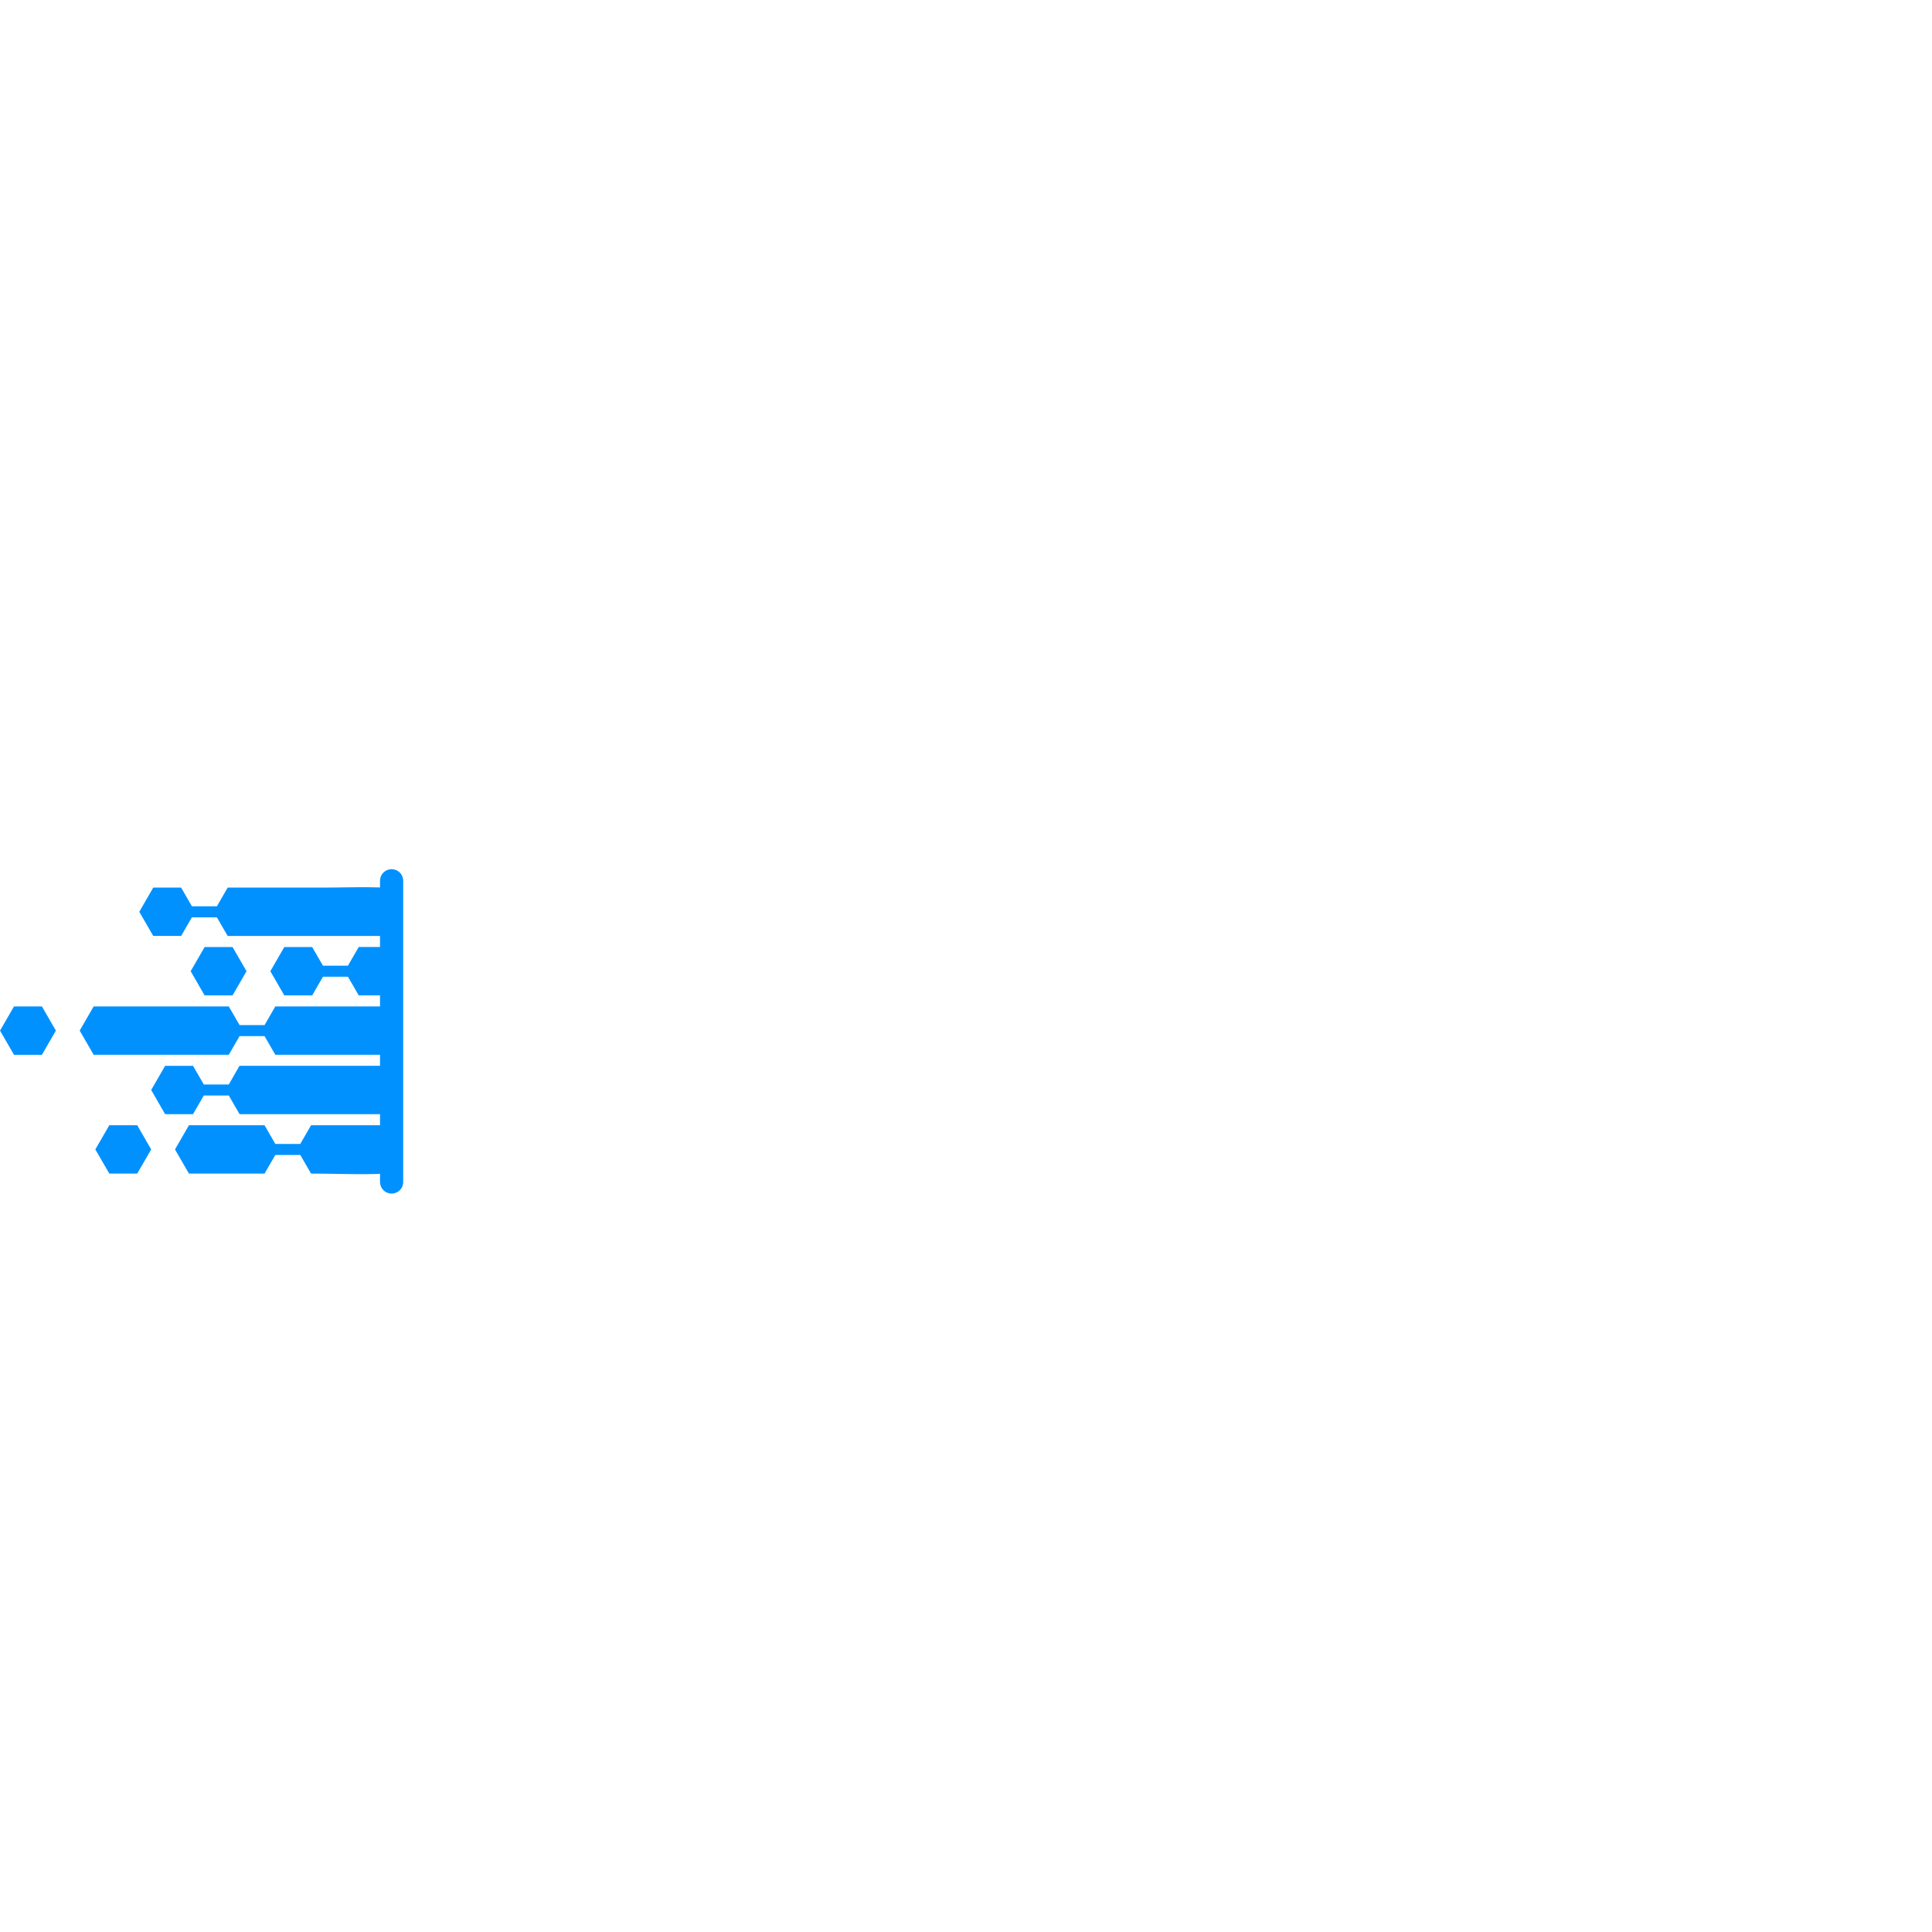
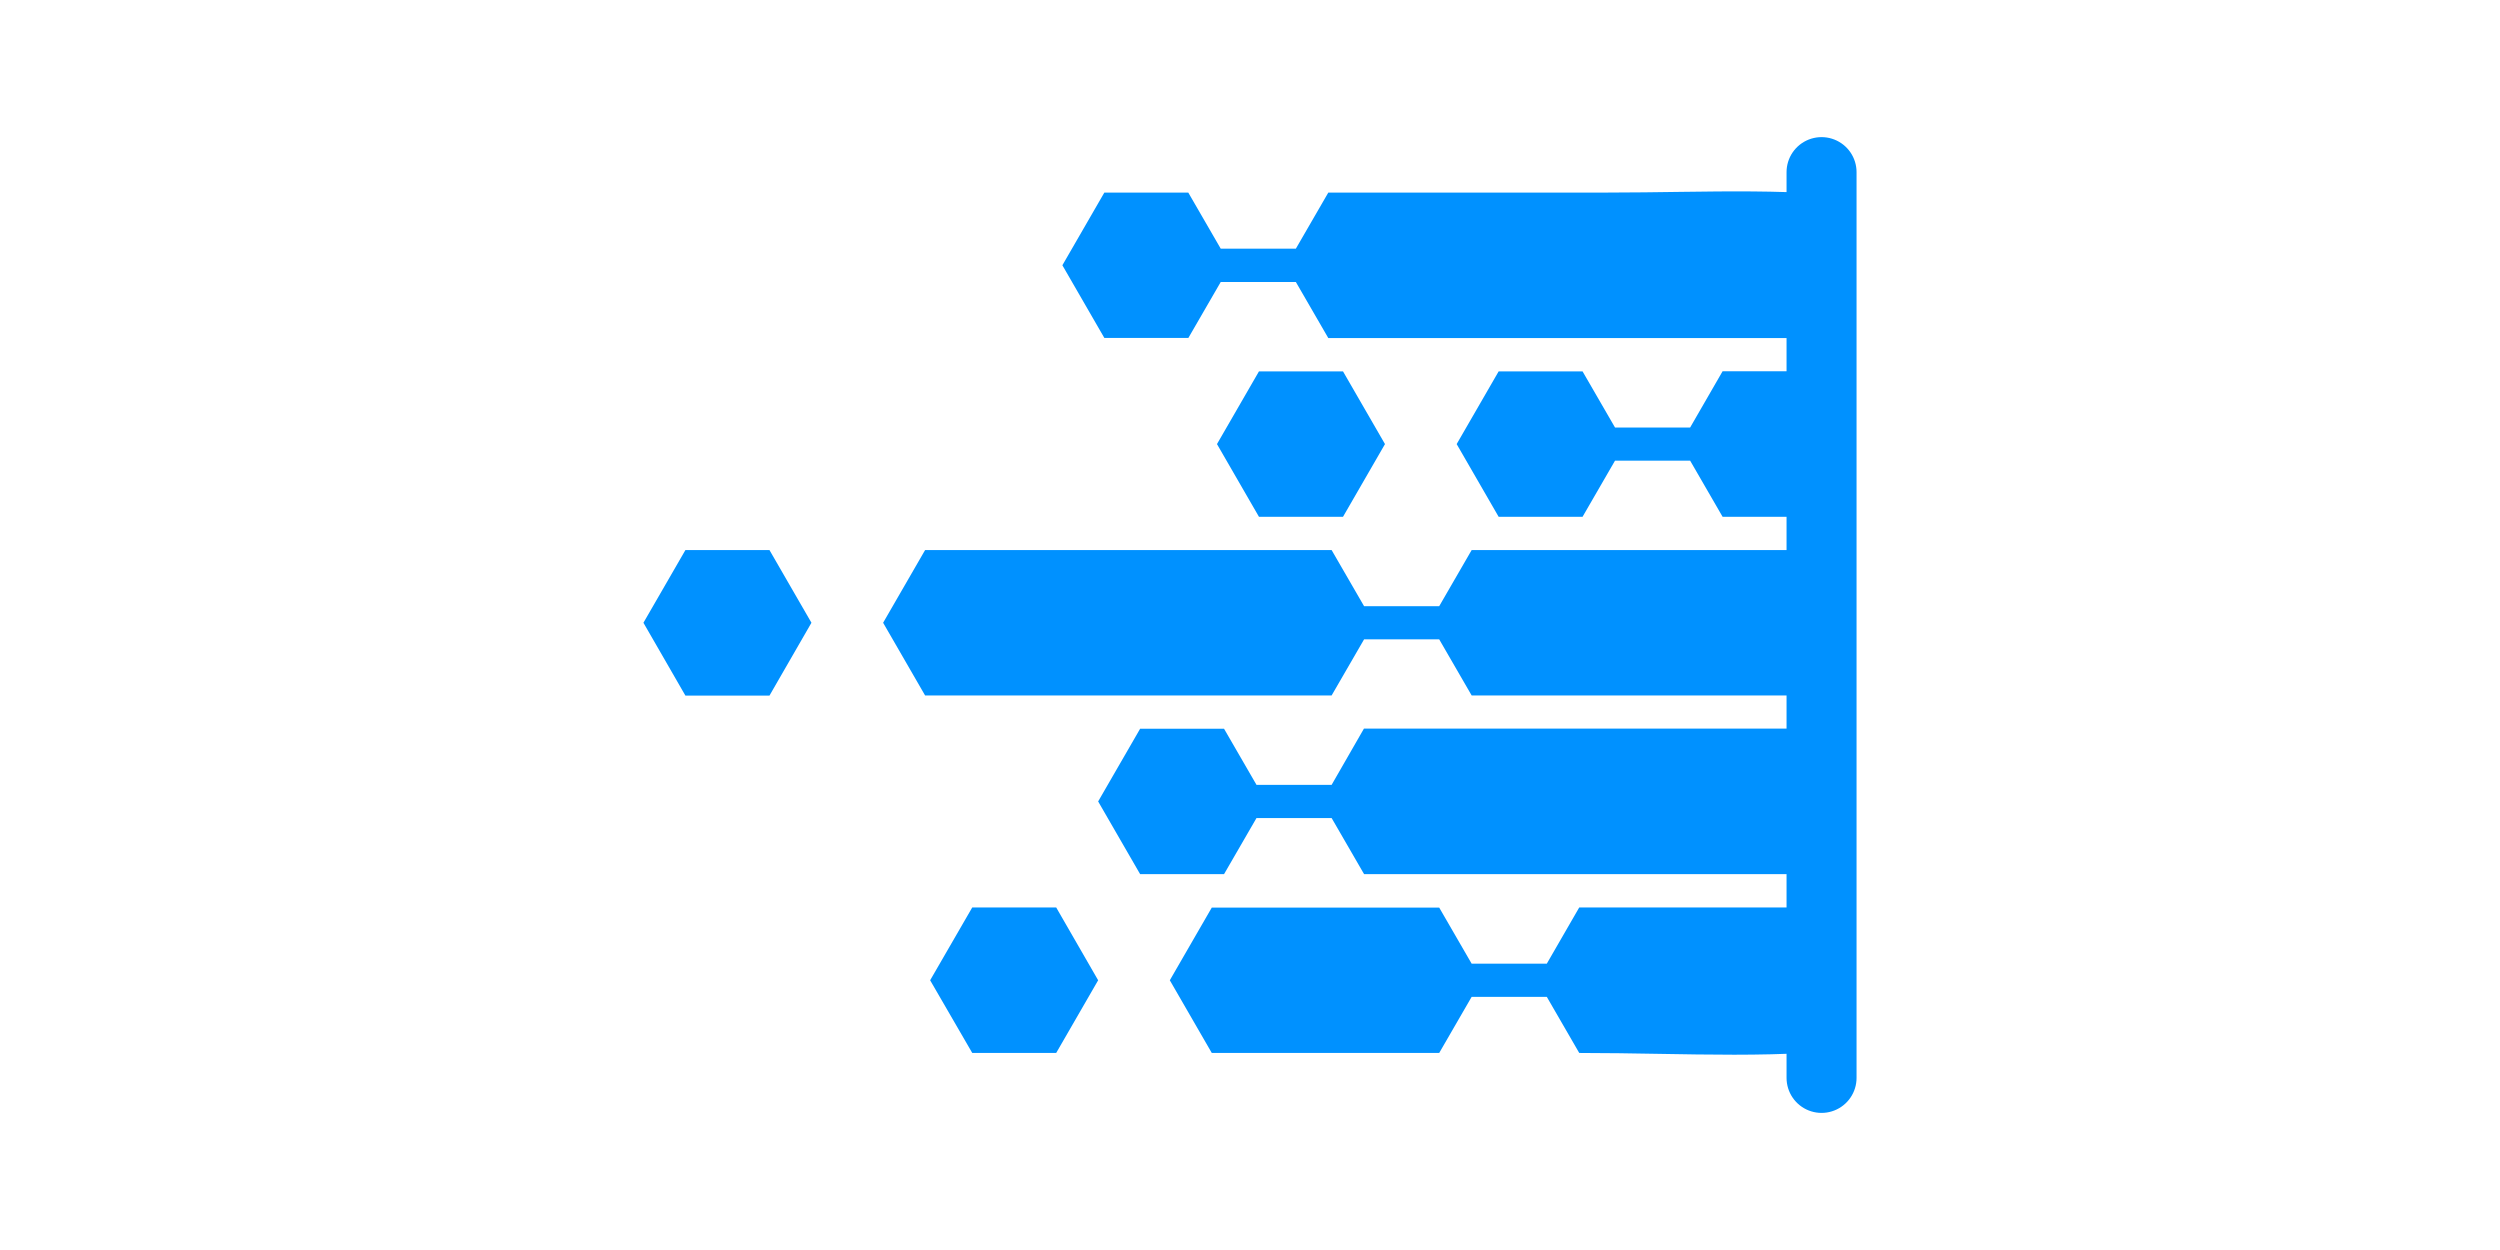
- <svg xmlns="http://www.w3.org/2000/svg" width="150" zoomAndPan="magnify" viewBox="0 0 375 375" height="150" preserveAspectRatio="xMidYMid meet" version="1.0">
+ <svg xmlns="http://www.w3.org/2000/svg" width="1000" zoomAndPan="magnify" viewBox="0 0 375 375" height="500" preserveAspectRatio="xMidYMid meet" version="1.0">
  <defs>
-     <g />
-     <clipPath id="be6fd072f5">
-       <path d="M 15 195 L 75.75 195 L 75.75 205 L 15 205 Z M 15 195 " clip-rule="nonzero" />
+     <clipPath id="3a5a0c7110">
+       <path d="M 77 165 L 358.781 165 L 358.781 209 L 77 209 Z M 77 165 " clip-rule="nonzero" />
    </clipPath>
-     <clipPath id="4401664a78">
-       <path d="M 27 172 L 75.75 172 L 75.75 182 L 27 182 Z M 27 172 " clip-rule="nonzero" />
+     <clipPath id="28934c67f0">
+       <path d="M 131 57 L 358.781 57 L 358.781 102 L 131 102 Z M 131 57 " clip-rule="nonzero" />
    </clipPath>
-     <clipPath id="64520df577">
-       <path d="M 52 183 L 75.75 183 L 75.75 194 L 52 194 Z M 52 183 " clip-rule="nonzero" />
+     <clipPath id="62292d54ca">
+       <path d="M 249 111 L 358.781 111 L 358.781 156 L 249 156 Z M 249 111 " clip-rule="nonzero" />
    </clipPath>
-     <clipPath id="84c2113452">
-       <path d="M 29 206 L 75.75 206 L 75.75 217 L 29 217 Z M 29 206 " clip-rule="nonzero" />
+     <clipPath id="8a1b55bd5f">
+       <path d="M 5.531 165 L 56 165 L 56 209 L 5.531 209 Z M 5.531 165 " clip-rule="nonzero" />
    </clipPath>
-     <clipPath id="3eb0e7f209">
-       <path d="M 33 218 L 75.75 218 L 75.75 228 L 33 228 Z M 33 218 " clip-rule="nonzero" />
+     <clipPath id="9306155b68">
+       <path d="M 141 218 L 358.781 218 L 358.781 263 L 141 263 Z M 141 218 " clip-rule="nonzero" />
+     </clipPath>
+     <clipPath id="bc410cf656">
+       <path d="M 163 272 L 358.781 272 L 358.781 317 L 163 317 Z M 163 272 " clip-rule="nonzero" />
    </clipPath>
  </defs>
-   <g clip-path="url(#be6fd072f5)">
-     <path fill="#0091ff" d="M 102.461 195.352 L 53.438 195.352 L 51.348 198.969 L 46.5 198.969 L 44.406 195.352 C 42.602 195.352 19.98 195.352 18.176 195.352 L 15.469 200.039 L 18.176 204.73 C 19.98 204.73 42.602 204.73 44.406 204.73 L 46.5 201.109 L 51.348 201.109 L 53.438 204.73 L 102.461 204.73 C 103 201.629 103 198.457 102.461 195.352 Z M 102.461 195.352 " fill-opacity="1" fill-rule="nonzero" />
+   <g clip-path="url(#3a5a0c7110)">
+     <path fill="#0091ff" d="M 481.957 165.023 L 253.996 165.023 L 244.262 181.855 L 221.723 181.855 L 211.988 165.023 C 203.594 165.023 98.422 165.023 90.027 165.023 L 77.438 186.828 L 90.027 208.633 C 98.422 208.633 203.594 208.633 211.988 208.633 L 221.723 191.805 L 244.262 191.805 L 253.996 208.633 L 481.957 208.633 C 484.465 194.227 484.465 179.473 481.957 165.023 Z M 481.957 165.023 " fill-opacity="1" fill-rule="nonzero" />
  </g>
-   <g clip-path="url(#4401664a78)">
-     <path fill="#0091ff" d="M 35.156 181.672 L 37.25 178.055 L 42.098 178.055 L 44.191 181.672 L 95.875 181.672 C 86.16 170.723 75.266 172.285 62.129 172.285 L 44.191 172.285 L 42.098 175.906 L 37.25 175.906 L 35.156 172.285 L 29.742 172.285 L 27.035 176.977 L 29.742 181.664 L 35.156 181.664 Z M 35.156 181.672 " fill-opacity="1" fill-rule="nonzero" />
+   <g clip-path="url(#28934c67f0)">
+     <path fill="#0091ff" d="M 168.984 101.426 L 178.719 84.598 L 201.258 84.598 L 210.992 101.426 L 451.324 101.426 C 406.156 50.504 355.496 57.773 294.406 57.773 L 210.992 57.773 L 201.258 74.602 L 178.719 74.602 L 168.984 57.773 L 143.805 57.773 L 131.215 79.578 L 143.805 101.383 L 168.984 101.383 Z M 168.984 101.426 " fill-opacity="1" fill-rule="nonzero" />
  </g>
-   <g clip-path="url(#64520df577)">
-     <path fill="#0091ff" d="M 67.535 187.441 L 62.688 187.441 L 60.594 183.824 L 55.18 183.824 L 52.473 188.512 L 55.18 193.203 L 60.594 193.203 L 62.688 189.582 L 67.535 189.582 L 69.629 193.203 L 102.004 193.203 C 101.133 189.777 99.613 186.605 97.594 183.812 L 69.629 183.812 Z M 67.535 187.441 " fill-opacity="1" fill-rule="nonzero" />
+   <g clip-path="url(#62292d54ca)">
+     <path fill="#0091ff" d="M 319.543 128.25 L 297.004 128.25 L 287.27 111.422 L 262.09 111.422 L 249.5 133.227 L 262.09 155.031 L 287.27 155.031 L 297.004 138.199 L 319.543 138.199 L 329.277 155.031 L 479.836 155.031 C 475.77 139.109 468.719 124.355 459.328 111.375 L 329.277 111.375 Z M 319.543 128.25 " fill-opacity="1" fill-rule="nonzero" />
  </g>
-   <path fill="#0091ff" d="M 2.715 195.352 L 0.008 200.039 L 2.715 204.738 L 8.137 204.738 L 10.844 200.039 L 8.137 195.352 Z M 2.715 195.352 " fill-opacity="1" fill-rule="nonzero" />
-   <path fill="#0091ff" d="M 37.008 188.512 L 39.715 193.203 L 45.141 193.203 L 47.848 188.512 L 45.141 183.824 L 39.715 183.824 Z M 37.008 188.512 " fill-opacity="1" fill-rule="nonzero" />
-   <path fill="#0091ff" d="M 21.219 218.406 L 18.504 223.105 L 21.219 227.793 L 26.633 227.793 L 29.344 223.105 L 26.633 218.406 Z M 21.219 218.406 " fill-opacity="1" fill-rule="nonzero" />
-   <g clip-path="url(#84c2113452)">
-     <path fill="#0091ff" d="M 44.406 210.496 L 39.559 210.496 L 37.465 206.879 L 32.051 206.879 L 29.344 211.566 L 32.051 216.258 L 37.465 216.258 L 39.559 212.637 L 44.406 212.637 L 46.5 216.258 L 97.586 216.258 C 99.605 213.465 101.121 210.293 101.996 206.867 C 85.035 206.867 63.449 206.867 46.488 206.867 Z M 44.406 210.496 " fill-opacity="1" fill-rule="nonzero" />
+   <g clip-path="url(#8a1b55bd5f)">
+     <path fill="#0091ff" d="M 18.121 165.023 L 5.531 186.828 L 18.121 208.676 L 43.344 208.676 L 55.934 186.828 L 43.344 165.023 Z M 18.121 165.023 " fill-opacity="1" fill-rule="nonzero" />
  </g>
-   <g clip-path="url(#3eb0e7f209)">
-     <path fill="#0091ff" d="M 58.285 222.035 L 53.438 222.035 L 51.348 218.414 C 46.461 218.414 41.566 218.414 36.672 218.414 L 33.965 223.105 L 36.672 227.793 C 41.566 227.793 46.453 227.793 51.348 227.793 L 53.438 224.176 L 58.285 224.176 L 60.379 227.793 C 74.254 227.793 85.91 229.645 95.875 218.406 L 60.379 218.406 Z M 58.285 222.035 " fill-opacity="1" fill-rule="nonzero" />
+   <path fill="#0091ff" d="M 177.594 133.227 L 190.184 155.031 L 215.406 155.031 L 227.996 133.227 L 215.406 111.422 L 190.184 111.422 Z M 177.594 133.227 " fill-opacity="1" fill-rule="nonzero" />
+   <path fill="#0091ff" d="M 104.176 272.234 L 91.543 294.082 L 104.176 315.887 L 129.355 315.887 L 141.945 294.082 L 129.355 272.234 Z M 104.176 272.234 " fill-opacity="1" fill-rule="nonzero" />
+   <g clip-path="url(#9306155b68)">
+     <path fill="#0091ff" d="M 211.988 235.457 L 189.449 235.457 L 179.715 218.629 L 154.535 218.629 L 141.945 240.434 L 154.535 262.238 L 179.715 262.238 L 189.449 245.41 L 211.988 245.41 L 221.723 262.238 L 459.285 262.238 C 468.676 249.258 475.727 234.508 479.793 218.586 C 400.922 218.586 300.551 218.586 221.68 218.586 Z M 211.988 235.457 " fill-opacity="1" fill-rule="nonzero" />
  </g>
-   <path stroke-linecap="round" transform="matrix(0, 0.75, -0.75, 0, 78.26318, 168.7121)" fill="none" stroke-linejoin="miter" d="M 2.998 3.002 L 80.946 3.002 " stroke="#0091ff" stroke-width="6" stroke-opacity="1" stroke-miterlimit="4" />
+   <g clip-path="url(#bc410cf656)">
+     <path fill="#0091ff" d="M 276.539 289.105 L 253.996 289.105 L 244.262 272.277 C 221.551 272.277 198.793 272.277 176.035 272.277 L 163.445 294.082 L 176.035 315.887 C 198.793 315.887 221.508 315.887 244.262 315.887 L 253.996 299.055 L 276.539 299.055 L 286.273 315.887 C 350.781 315.887 404.988 324.496 451.324 272.234 L 286.273 272.234 Z M 276.539 289.105 " fill-opacity="1" fill-rule="nonzero" />
+   </g>
+   <path stroke-linecap="round" transform="matrix(0, 0.75, -0.75, 0, 369.4635, 41.13867)" fill="none" stroke-linejoin="miter" d="M 13.997 13.998 L 376.31 13.998 " stroke="#0091ff" stroke-width="28" stroke-opacity="1" stroke-miterlimit="4" />
</svg>
